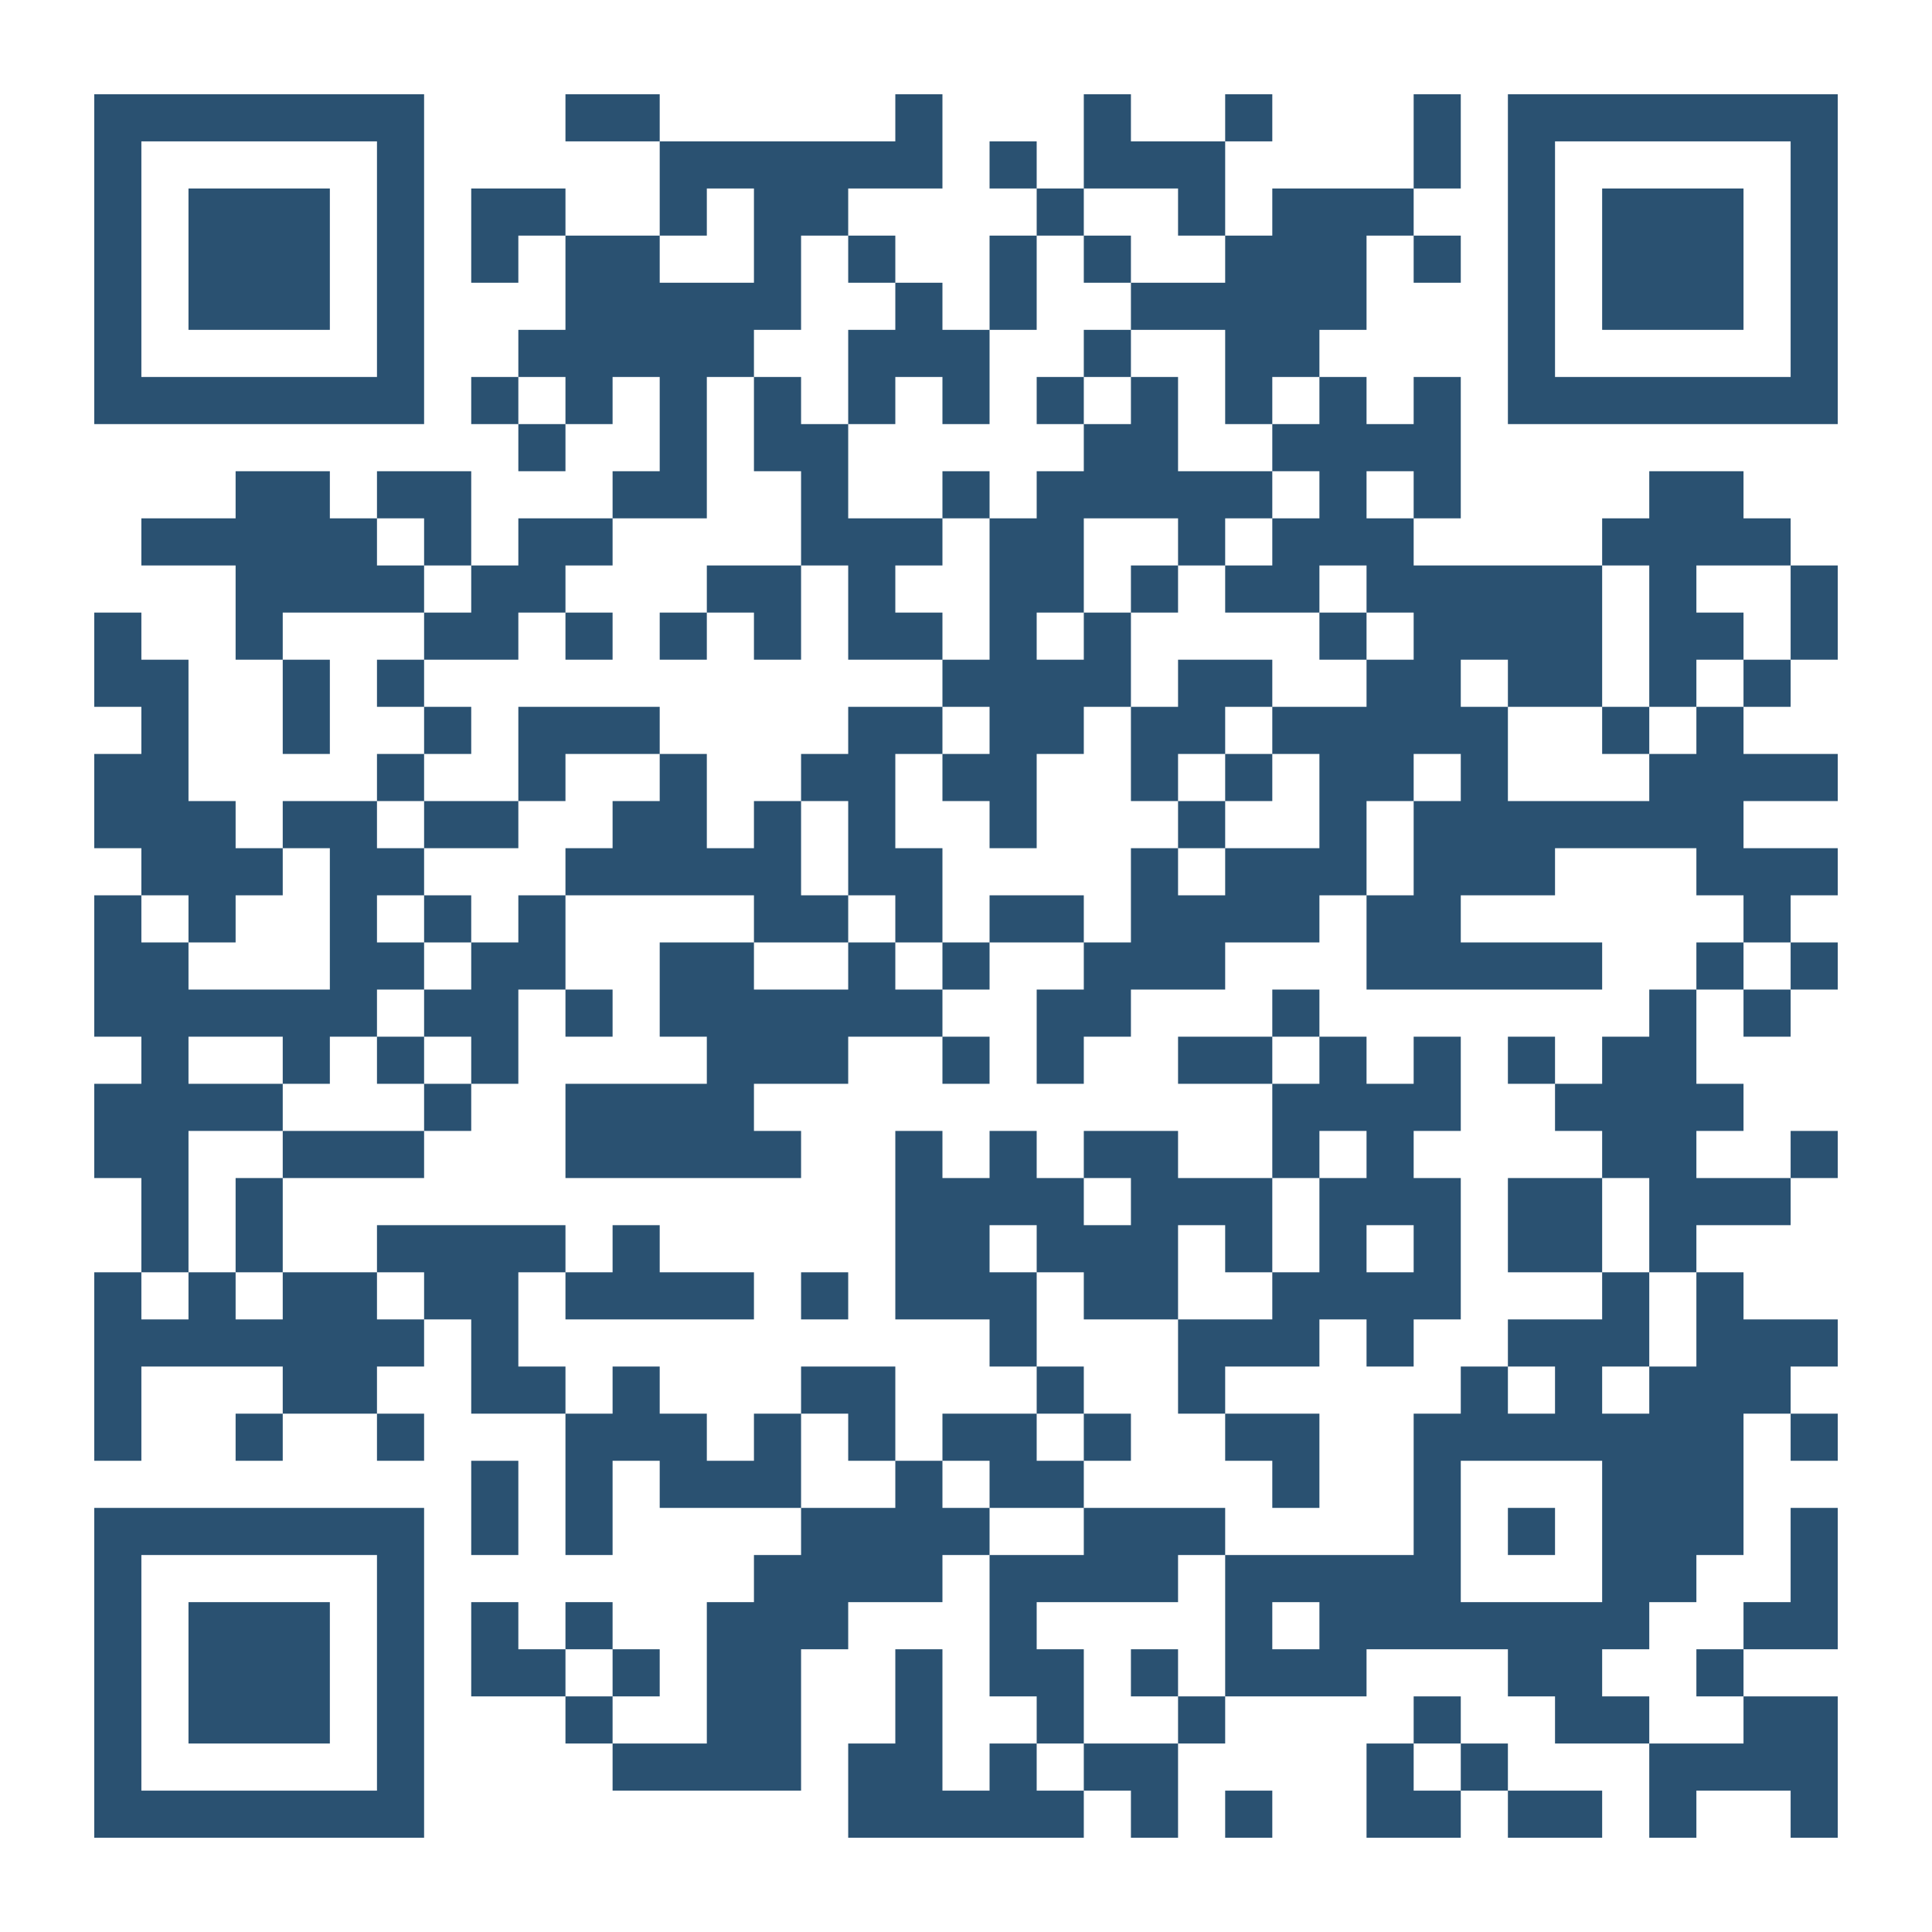
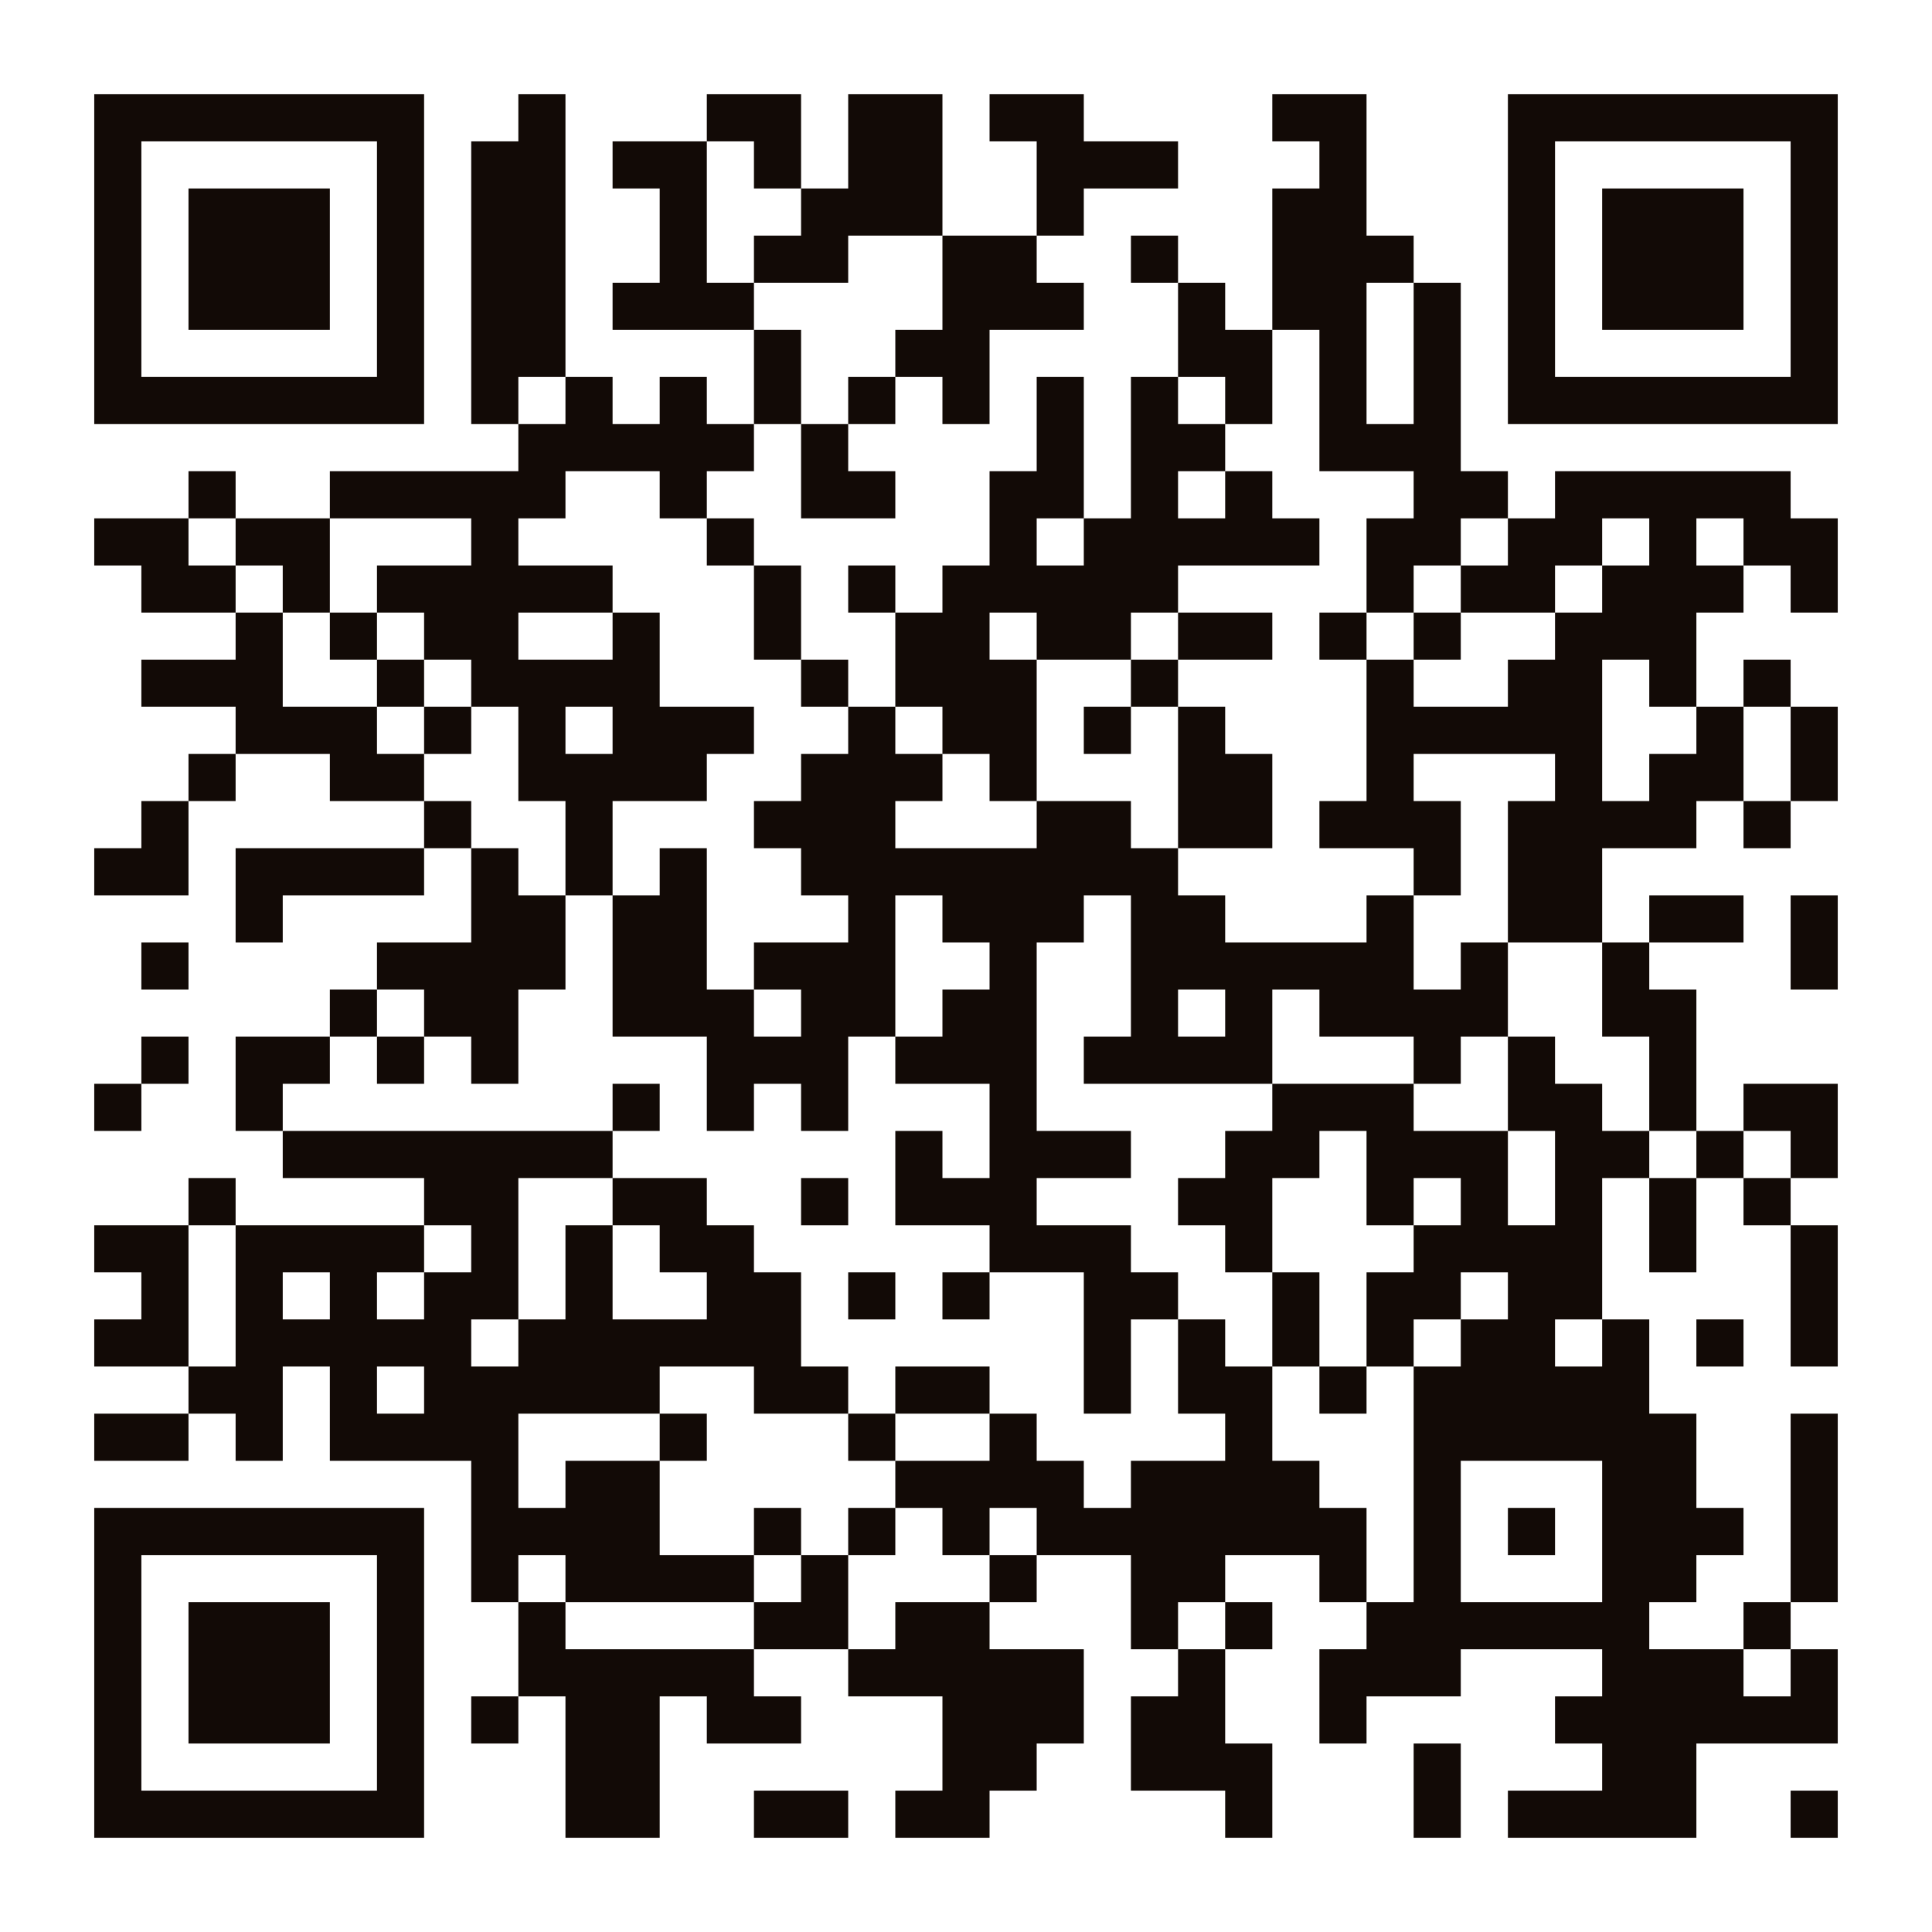
<svg xmlns="http://www.w3.org/2000/svg" width="41mm" height="41mm" version="1.1" viewBox="0 0 41 41">
-   <path d="M2,2H3V3H2zM3,2H4V3H3zM4,2H5V3H4zM5,2H6V3H5zM6,2H7V3H6zM7,2H8V3H7zM8,2H9V3H8zM12,2H13V3H12zM13,2H14V3H13zM19,2H20V3H19zM23,2H24V3H23zM26,2H27V3H26zM30,2H31V3H30zM32,2H33V3H32zM33,2H34V3H33zM34,2H35V3H34zM35,2H36V3H35zM36,2H37V3H36zM37,2H38V3H37zM38,2H39V3H38zM2,3H3V4H2zM8,3H9V4H8zM14,3H15V4H14zM15,3H16V4H15zM16,3H17V4H16zM17,3H18V4H17zM18,3H19V4H18zM19,3H20V4H19zM21,3H22V4H21zM23,3H24V4H23zM24,3H25V4H24zM25,3H26V4H25zM30,3H31V4H30zM32,3H33V4H32zM38,3H39V4H38zM2,4H3V5H2zM4,4H5V5H4zM5,4H6V5H5zM6,4H7V5H6zM8,4H9V5H8zM10,4H11V5H10zM11,4H12V5H11zM14,4H15V5H14zM16,4H17V5H16zM17,4H18V5H17zM22,4H23V5H22zM25,4H26V5H25zM27,4H28V5H27zM28,4H29V5H28zM29,4H30V5H29zM32,4H33V5H32zM34,4H35V5H34zM35,4H36V5H35zM36,4H37V5H36zM38,4H39V5H38zM2,5H3V6H2zM4,5H5V6H4zM5,5H6V6H5zM6,5H7V6H6zM8,5H9V6H8zM10,5H11V6H10zM12,5H13V6H12zM13,5H14V6H13zM16,5H17V6H16zM18,5H19V6H18zM21,5H22V6H21zM23,5H24V6H23zM26,5H27V6H26zM27,5H28V6H27zM28,5H29V6H28zM30,5H31V6H30zM32,5H33V6H32zM34,5H35V6H34zM35,5H36V6H35zM36,5H37V6H36zM38,5H39V6H38zM2,6H3V7H2zM4,6H5V7H4zM5,6H6V7H5zM6,6H7V7H6zM8,6H9V7H8zM12,6H13V7H12zM13,6H14V7H13zM14,6H15V7H14zM15,6H16V7H15zM16,6H17V7H16zM19,6H20V7H19zM21,6H22V7H21zM24,6H25V7H24zM25,6H26V7H25zM26,6H27V7H26zM27,6H28V7H27zM28,6H29V7H28zM32,6H33V7H32zM34,6H35V7H34zM35,6H36V7H35zM36,6H37V7H36zM38,6H39V7H38zM2,7H3V8H2zM8,7H9V8H8zM11,7H12V8H11zM12,7H13V8H12zM13,7H14V8H13zM14,7H15V8H14zM15,7H16V8H15zM18,7H19V8H18zM19,7H20V8H19zM20,7H21V8H20zM23,7H24V8H23zM26,7H27V8H26zM27,7H28V8H27zM32,7H33V8H32zM38,7H39V8H38zM2,8H3V9H2zM3,8H4V9H3zM4,8H5V9H4zM5,8H6V9H5zM6,8H7V9H6zM7,8H8V9H7zM8,8H9V9H8zM10,8H11V9H10zM12,8H13V9H12zM14,8H15V9H14zM16,8H17V9H16zM18,8H19V9H18zM20,8H21V9H20zM22,8H23V9H22zM24,8H25V9H24zM26,8H27V9H26zM28,8H29V9H28zM30,8H31V9H30zM32,8H33V9H32zM33,8H34V9H33zM34,8H35V9H34zM35,8H36V9H35zM36,8H37V9H36zM37,8H38V9H37zM38,8H39V9H38zM11,9H12V10H11zM14,9H15V10H14zM16,9H17V10H16zM17,9H18V10H17zM23,9H24V10H23zM24,9H25V10H24zM27,9H28V10H27zM28,9H29V10H28zM29,9H30V10H29zM30,9H31V10H30zM5,10H6V11H5zM6,10H7V11H6zM8,10H9V11H8zM9,10H10V11H9zM13,10H14V11H13zM14,10H15V11H14zM17,10H18V11H17zM20,10H21V11H20zM22,10H23V11H22zM23,10H24V11H23zM24,10H25V11H24zM25,10H26V11H25zM26,10H27V11H26zM28,10H29V11H28zM30,10H31V11H30zM35,10H36V11H35zM36,10H37V11H36zM3,11H4V12H3zM4,11H5V12H4zM5,11H6V12H5zM6,11H7V12H6zM7,11H8V12H7zM9,11H10V12H9zM11,11H12V12H11zM12,11H13V12H12zM17,11H18V12H17zM18,11H19V12H18zM19,11H20V12H19zM21,11H22V12H21zM22,11H23V12H22zM25,11H26V12H25zM27,11H28V12H27zM28,11H29V12H28zM29,11H30V12H29zM34,11H35V12H34zM35,11H36V12H35zM36,11H37V12H36zM37,11H38V12H37zM5,12H6V13H5zM6,12H7V13H6zM7,12H8V13H7zM8,12H9V13H8zM10,12H11V13H10zM11,12H12V13H11zM15,12H16V13H15zM16,12H17V13H16zM18,12H19V13H18zM21,12H22V13H21zM22,12H23V13H22zM24,12H25V13H24zM26,12H27V13H26zM27,12H28V13H27zM29,12H30V13H29zM30,12H31V13H30zM31,12H32V13H31zM32,12H33V13H32zM33,12H34V13H33zM35,12H36V13H35zM38,12H39V13H38zM2,13H3V14H2zM5,13H6V14H5zM9,13H10V14H9zM10,13H11V14H10zM12,13H13V14H12zM14,13H15V14H14zM16,13H17V14H16zM18,13H19V14H18zM19,13H20V14H19zM21,13H22V14H21zM23,13H24V14H23zM28,13H29V14H28zM30,13H31V14H30zM31,13H32V14H31zM32,13H33V14H32zM33,13H34V14H33zM35,13H36V14H35zM36,13H37V14H36zM38,13H39V14H38zM2,14H3V15H2zM3,14H4V15H3zM6,14H7V15H6zM8,14H9V15H8zM20,14H21V15H20zM21,14H22V15H21zM22,14H23V15H22zM23,14H24V15H23zM25,14H26V15H25zM26,14H27V15H26zM29,14H30V15H29zM30,14H31V15H30zM32,14H33V15H32zM33,14H34V15H33zM35,14H36V15H35zM37,14H38V15H37zM3,15H4V16H3zM6,15H7V16H6zM9,15H10V16H9zM11,15H12V16H11zM12,15H13V16H12zM13,15H14V16H13zM18,15H19V16H18zM19,15H20V16H19zM21,15H22V16H21zM22,15H23V16H22zM24,15H25V16H24zM25,15H26V16H25zM27,15H28V16H27zM28,15H29V16H28zM29,15H30V16H29zM30,15H31V16H30zM31,15H32V16H31zM34,15H35V16H34zM36,15H37V16H36zM2,16H3V17H2zM3,16H4V17H3zM8,16H9V17H8zM11,16H12V17H11zM14,16H15V17H14zM17,16H18V17H17zM18,16H19V17H18zM20,16H21V17H20zM21,16H22V17H21zM24,16H25V17H24zM26,16H27V17H26zM28,16H29V17H28zM29,16H30V17H29zM31,16H32V17H31zM35,16H36V17H35zM36,16H37V17H36zM37,16H38V17H37zM38,16H39V17H38zM2,17H3V18H2zM3,17H4V18H3zM4,17H5V18H4zM6,17H7V18H6zM7,17H8V18H7zM9,17H10V18H9zM10,17H11V18H10zM13,17H14V18H13zM14,17H15V18H14zM16,17H17V18H16zM18,17H19V18H18zM21,17H22V18H21zM25,17H26V18H25zM28,17H29V18H28zM30,17H31V18H30zM31,17H32V18H31zM32,17H33V18H32zM33,17H34V18H33zM34,17H35V18H34zM35,17H36V18H35zM36,17H37V18H36zM3,18H4V19H3zM4,18H5V19H4zM5,18H6V19H5zM7,18H8V19H7zM8,18H9V19H8zM12,18H13V19H12zM13,18H14V19H13zM14,18H15V19H14zM15,18H16V19H15zM16,18H17V19H16zM18,18H19V19H18zM19,18H20V19H19zM24,18H25V19H24zM26,18H27V19H26zM27,18H28V19H27zM28,18H29V19H28zM30,18H31V19H30zM31,18H32V19H31zM32,18H33V19H32zM36,18H37V19H36zM37,18H38V19H37zM38,18H39V19H38zM2,19H3V20H2zM4,19H5V20H4zM7,19H8V20H7zM9,19H10V20H9zM11,19H12V20H11zM16,19H17V20H16zM17,19H18V20H17zM19,19H20V20H19zM21,19H22V20H21zM22,19H23V20H22zM24,19H25V20H24zM25,19H26V20H25zM26,19H27V20H26zM27,19H28V20H27zM29,19H30V20H29zM30,19H31V20H30zM37,19H38V20H37zM2,20H3V21H2zM3,20H4V21H3zM7,20H8V21H7zM8,20H9V21H8zM10,20H11V21H10zM11,20H12V21H11zM14,20H15V21H14zM15,20H16V21H15zM18,20H19V21H18zM20,20H21V21H20zM23,20H24V21H23zM24,20H25V21H24zM25,20H26V21H25zM29,20H30V21H29zM30,20H31V21H30zM31,20H32V21H31zM32,20H33V21H32zM33,20H34V21H33zM36,20H37V21H36zM38,20H39V21H38zM2,21H3V22H2zM3,21H4V22H3zM4,21H5V22H4zM5,21H6V22H5zM6,21H7V22H6zM7,21H8V22H7zM9,21H10V22H9zM10,21H11V22H10zM12,21H13V22H12zM14,21H15V22H14zM15,21H16V22H15zM16,21H17V22H16zM17,21H18V22H17zM18,21H19V22H18zM19,21H20V22H19zM22,21H23V22H22zM23,21H24V22H23zM27,21H28V22H27zM35,21H36V22H35zM37,21H38V22H37zM3,22H4V23H3zM6,22H7V23H6zM8,22H9V23H8zM10,22H11V23H10zM15,22H16V23H15zM16,22H17V23H16zM17,22H18V23H17zM20,22H21V23H20zM22,22H23V23H22zM25,22H26V23H25zM26,22H27V23H26zM28,22H29V23H28zM30,22H31V23H30zM32,22H33V23H32zM34,22H35V23H34zM35,22H36V23H35zM2,23H3V24H2zM3,23H4V24H3zM4,23H5V24H4zM5,23H6V24H5zM9,23H10V24H9zM12,23H13V24H12zM13,23H14V24H13zM14,23H15V24H14zM15,23H16V24H15zM27,23H28V24H27zM28,23H29V24H28zM29,23H30V24H29zM30,23H31V24H30zM33,23H34V24H33zM34,23H35V24H34zM35,23H36V24H35zM36,23H37V24H36zM2,24H3V25H2zM3,24H4V25H3zM6,24H7V25H6zM7,24H8V25H7zM8,24H9V25H8zM12,24H13V25H12zM13,24H14V25H13zM14,24H15V25H14zM15,24H16V25H15zM16,24H17V25H16zM19,24H20V25H19zM21,24H22V25H21zM23,24H24V25H23zM24,24H25V25H24zM27,24H28V25H27zM29,24H30V25H29zM34,24H35V25H34zM35,24H36V25H35zM38,24H39V25H38zM3,25H4V26H3zM5,25H6V26H5zM19,25H20V26H19zM20,25H21V26H20zM21,25H22V26H21zM22,25H23V26H22zM24,25H25V26H24zM25,25H26V26H25zM26,25H27V26H26zM28,25H29V26H28zM29,25H30V26H29zM30,25H31V26H30zM32,25H33V26H32zM33,25H34V26H33zM35,25H36V26H35zM36,25H37V26H36zM37,25H38V26H37zM3,26H4V27H3zM5,26H6V27H5zM8,26H9V27H8zM9,26H10V27H9zM10,26H11V27H10zM11,26H12V27H11zM13,26H14V27H13zM19,26H20V27H19zM20,26H21V27H20zM22,26H23V27H22zM23,26H24V27H23zM24,26H25V27H24zM26,26H27V27H26zM28,26H29V27H28zM30,26H31V27H30zM32,26H33V27H32zM33,26H34V27H33zM35,26H36V27H35zM2,27H3V28H2zM4,27H5V28H4zM6,27H7V28H6zM7,27H8V28H7zM9,27H10V28H9zM10,27H11V28H10zM12,27H13V28H12zM13,27H14V28H13zM14,27H15V28H14zM15,27H16V28H15zM17,27H18V28H17zM19,27H20V28H19zM20,27H21V28H20zM21,27H22V28H21zM23,27H24V28H23zM24,27H25V28H24zM27,27H28V28H27zM28,27H29V28H28zM29,27H30V28H29zM30,27H31V28H30zM34,27H35V28H34zM36,27H37V28H36zM2,28H3V29H2zM3,28H4V29H3zM4,28H5V29H4zM5,28H6V29H5zM6,28H7V29H6zM7,28H8V29H7zM8,28H9V29H8zM10,28H11V29H10zM21,28H22V29H21zM25,28H26V29H25zM26,28H27V29H26zM27,28H28V29H27zM29,28H30V29H29zM32,28H33V29H32zM33,28H34V29H33zM34,28H35V29H34zM36,28H37V29H36zM37,28H38V29H37zM38,28H39V29H38zM2,29H3V30H2zM6,29H7V30H6zM7,29H8V30H7zM10,29H11V30H10zM11,29H12V30H11zM13,29H14V30H13zM17,29H18V30H17zM18,29H19V30H18zM22,29H23V30H22zM25,29H26V30H25zM31,29H32V30H31zM33,29H34V30H33zM35,29H36V30H35zM36,29H37V30H36zM37,29H38V30H37zM2,30H3V31H2zM5,30H6V31H5zM8,30H9V31H8zM12,30H13V31H12zM13,30H14V31H13zM14,30H15V31H14zM16,30H17V31H16zM18,30H19V31H18zM20,30H21V31H20zM21,30H22V31H21zM23,30H24V31H23zM26,30H27V31H26zM27,30H28V31H27zM30,30H31V31H30zM31,30H32V31H31zM32,30H33V31H32zM33,30H34V31H33zM34,30H35V31H34zM35,30H36V31H35zM36,30H37V31H36zM38,30H39V31H38zM10,31H11V32H10zM12,31H13V32H12zM14,31H15V32H14zM15,31H16V32H15zM16,31H17V32H16zM19,31H20V32H19zM21,31H22V32H21zM22,31H23V32H22zM27,31H28V32H27zM30,31H31V32H30zM34,31H35V32H34zM35,31H36V32H35zM36,31H37V32H36zM2,32H3V33H2zM3,32H4V33H3zM4,32H5V33H4zM5,32H6V33H5zM6,32H7V33H6zM7,32H8V33H7zM8,32H9V33H8zM10,32H11V33H10zM12,32H13V33H12zM17,32H18V33H17zM18,32H19V33H18zM19,32H20V33H19zM20,32H21V33H20zM23,32H24V33H23zM24,32H25V33H24zM25,32H26V33H25zM30,32H31V33H30zM32,32H33V33H32zM34,32H35V33H34zM35,32H36V33H35zM36,32H37V33H36zM38,32H39V33H38zM2,33H3V34H2zM8,33H9V34H8zM16,33H17V34H16zM17,33H18V34H17zM18,33H19V34H18zM19,33H20V34H19zM21,33H22V34H21zM22,33H23V34H22zM23,33H24V34H23zM24,33H25V34H24zM26,33H27V34H26zM27,33H28V34H27zM28,33H29V34H28zM29,33H30V34H29zM30,33H31V34H30zM34,33H35V34H34zM35,33H36V34H35zM38,33H39V34H38zM2,34H3V35H2zM4,34H5V35H4zM5,34H6V35H5zM6,34H7V35H6zM8,34H9V35H8zM10,34H11V35H10zM12,34H13V35H12zM15,34H16V35H15zM16,34H17V35H16zM17,34H18V35H17zM21,34H22V35H21zM26,34H27V35H26zM28,34H29V35H28zM29,34H30V35H29zM30,34H31V35H30zM31,34H32V35H31zM32,34H33V35H32zM33,34H34V35H33zM34,34H35V35H34zM37,34H38V35H37zM38,34H39V35H38zM2,35H3V36H2zM4,35H5V36H4zM5,35H6V36H5zM6,35H7V36H6zM8,35H9V36H8zM10,35H11V36H10zM11,35H12V36H11zM13,35H14V36H13zM15,35H16V36H15zM16,35H17V36H16zM19,35H20V36H19zM21,35H22V36H21zM22,35H23V36H22zM24,35H25V36H24zM26,35H27V36H26zM27,35H28V36H27zM28,35H29V36H28zM32,35H33V36H32zM33,35H34V36H33zM36,35H37V36H36zM2,36H3V37H2zM4,36H5V37H4zM5,36H6V37H5zM6,36H7V37H6zM8,36H9V37H8zM12,36H13V37H12zM15,36H16V37H15zM16,36H17V37H16zM19,36H20V37H19zM22,36H23V37H22zM25,36H26V37H25zM30,36H31V37H30zM33,36H34V37H33zM34,36H35V37H34zM37,36H38V37H37zM38,36H39V37H38zM2,37H3V38H2zM8,37H9V38H8zM13,37H14V38H13zM14,37H15V38H14zM15,37H16V38H15zM16,37H17V38H16zM18,37H19V38H18zM19,37H20V38H19zM21,37H22V38H21zM23,37H24V38H23zM24,37H25V38H24zM29,37H30V38H29zM31,37H32V38H31zM35,37H36V38H35zM36,37H37V38H36zM37,37H38V38H37zM38,37H39V38H38zM2,38H3V39H2zM3,38H4V39H3zM4,38H5V39H4zM5,38H6V39H5zM6,38H7V39H6zM7,38H8V39H7zM8,38H9V39H8zM18,38H19V39H18zM19,38H20V39H19zM20,38H21V39H20zM21,38H22V39H21zM22,38H23V39H22zM24,38H25V39H24zM26,38H27V39H26zM29,38H30V39H29zM30,38H31V39H30zM32,38H33V39H32zM33,38H34V39H33zM35,38H36V39H35zM38,38H39V39H38z" id="qr-path" fill="#2A5171" fill-opacity="1" fill-rule="nonzero" stroke="none" />
+   <path d="M2,2H3V3H2zM3,2H4V3H3zM4,2H5V3H4zM5,2H6V3H5zM6,2H7V3H6zM7,2H8V3H7zM8,2H9V3H8zM11,2H12V3H11zM15,2H16V3H15zM16,2H17V3H16zM18,2H19V3H18zM19,2H20V3H19zM21,2H22V3H21zM22,2H23V3H22zM27,2H28V3H27zM28,2H29V3H28zM32,2H33V3H32zM33,2H34V3H33zM34,2H35V3H34zM35,2H36V3H35zM36,2H37V3H36zM37,2H38V3H37zM38,2H39V3H38zM2,3H3V4H2zM8,3H9V4H8zM10,3H11V4H10zM11,3H12V4H11zM13,3H14V4H13zM14,3H15V4H14zM16,3H17V4H16zM18,3H19V4H18zM19,3H20V4H19zM22,3H23V4H22zM23,3H24V4H23zM24,3H25V4H24zM28,3H29V4H28zM32,3H33V4H32zM38,3H39V4H38zM2,4H3V5H2zM4,4H5V5H4zM5,4H6V5H5zM6,4H7V5H6zM8,4H9V5H8zM10,4H11V5H10zM11,4H12V5H11zM14,4H15V5H14zM17,4H18V5H17zM18,4H19V5H18zM19,4H20V5H19zM22,4H23V5H22zM27,4H28V5H27zM28,4H29V5H28zM32,4H33V5H32zM34,4H35V5H34zM35,4H36V5H35zM36,4H37V5H36zM38,4H39V5H38zM2,5H3V6H2zM4,5H5V6H4zM5,5H6V6H5zM6,5H7V6H6zM8,5H9V6H8zM10,5H11V6H10zM11,5H12V6H11zM14,5H15V6H14zM16,5H17V6H16zM17,5H18V6H17zM20,5H21V6H20zM21,5H22V6H21zM24,5H25V6H24zM27,5H28V6H27zM28,5H29V6H28zM29,5H30V6H29zM32,5H33V6H32zM34,5H35V6H34zM35,5H36V6H35zM36,5H37V6H36zM38,5H39V6H38zM2,6H3V7H2zM4,6H5V7H4zM5,6H6V7H5zM6,6H7V7H6zM8,6H9V7H8zM10,6H11V7H10zM11,6H12V7H11zM13,6H14V7H13zM14,6H15V7H14zM15,6H16V7H15zM20,6H21V7H20zM21,6H22V7H21zM22,6H23V7H22zM25,6H26V7H25zM27,6H28V7H27zM28,6H29V7H28zM30,6H31V7H30zM32,6H33V7H32zM34,6H35V7H34zM35,6H36V7H35zM36,6H37V7H36zM38,6H39V7H38zM2,7H3V8H2zM8,7H9V8H8zM10,7H11V8H10zM11,7H12V8H11zM16,7H17V8H16zM19,7H20V8H19zM20,7H21V8H20zM25,7H26V8H25zM26,7H27V8H26zM28,7H29V8H28zM30,7H31V8H30zM32,7H33V8H32zM38,7H39V8H38zM2,8H3V9H2zM3,8H4V9H3zM4,8H5V9H4zM5,8H6V9H5zM6,8H7V9H6zM7,8H8V9H7zM8,8H9V9H8zM10,8H11V9H10zM12,8H13V9H12zM14,8H15V9H14zM16,8H17V9H16zM18,8H19V9H18zM20,8H21V9H20zM22,8H23V9H22zM24,8H25V9H24zM26,8H27V9H26zM28,8H29V9H28zM30,8H31V9H30zM32,8H33V9H32zM33,8H34V9H33zM34,8H35V9H34zM35,8H36V9H35zM36,8H37V9H36zM37,8H38V9H37zM38,8H39V9H38zM11,9H12V10H11zM12,9H13V10H12zM13,9H14V10H13zM14,9H15V10H14zM15,9H16V10H15zM17,9H18V10H17zM22,9H23V10H22zM24,9H25V10H24zM25,9H26V10H25zM28,9H29V10H28zM29,9H30V10H29zM30,9H31V10H30zM4,10H5V11H4zM7,10H8V11H7zM8,10H9V11H8zM9,10H10V11H9zM10,10H11V11H10zM11,10H12V11H11zM14,10H15V11H14zM17,10H18V11H17zM18,10H19V11H18zM21,10H22V11H21zM22,10H23V11H22zM24,10H25V11H24zM26,10H27V11H26zM30,10H31V11H30zM31,10H32V11H31zM33,10H34V11H33zM34,10H35V11H34zM35,10H36V11H35zM36,10H37V11H36zM37,10H38V11H37zM2,11H3V12H2zM3,11H4V12H3zM5,11H6V12H5zM6,11H7V12H6zM10,11H11V12H10zM15,11H16V12H15zM21,11H22V12H21zM23,11H24V12H23zM24,11H25V12H24zM25,11H26V12H25zM26,11H27V12H26zM27,11H28V12H27zM29,11H30V12H29zM30,11H31V12H30zM32,11H33V12H32zM33,11H34V12H33zM35,11H36V12H35zM37,11H38V12H37zM38,11H39V12H38zM3,12H4V13H3zM4,12H5V13H4zM6,12H7V13H6zM8,12H9V13H8zM9,12H10V13H9zM10,12H11V13H10zM11,12H12V13H11zM12,12H13V13H12zM16,12H17V13H16zM18,12H19V13H18zM20,12H21V13H20zM21,12H22V13H21zM22,12H23V13H22zM23,12H24V13H23zM24,12H25V13H24zM29,12H30V13H29zM31,12H32V13H31zM32,12H33V13H32zM34,12H35V13H34zM35,12H36V13H35zM36,12H37V13H36zM38,12H39V13H38zM5,13H6V14H5zM7,13H8V14H7zM9,13H10V14H9zM10,13H11V14H10zM13,13H14V14H13zM16,13H17V14H16zM19,13H20V14H19zM20,13H21V14H20zM22,13H23V14H22zM23,13H24V14H23zM25,13H26V14H25zM26,13H27V14H26zM28,13H29V14H28zM30,13H31V14H30zM33,13H34V14H33zM34,13H35V14H34zM35,13H36V14H35zM3,14H4V15H3zM4,14H5V15H4zM5,14H6V15H5zM8,14H9V15H8zM10,14H11V15H10zM11,14H12V15H11zM12,14H13V15H12zM13,14H14V15H13zM17,14H18V15H17zM19,14H20V15H19zM20,14H21V15H20zM21,14H22V15H21zM24,14H25V15H24zM29,14H30V15H29zM32,14H33V15H32zM33,14H34V15H33zM35,14H36V15H35zM37,14H38V15H37zM5,15H6V16H5zM6,15H7V16H6zM7,15H8V16H7zM9,15H10V16H9zM11,15H12V16H11zM13,15H14V16H13zM14,15H15V16H14zM15,15H16V16H15zM18,15H19V16H18zM20,15H21V16H20zM21,15H22V16H21zM23,15H24V16H23zM25,15H26V16H25zM29,15H30V16H29zM30,15H31V16H30zM31,15H32V16H31zM32,15H33V16H32zM33,15H34V16H33zM36,15H37V16H36zM38,15H39V16H38zM4,16H5V17H4zM7,16H8V17H7zM8,16H9V17H8zM11,16H12V17H11zM12,16H13V17H12zM13,16H14V17H13zM14,16H15V17H14zM17,16H18V17H17zM18,16H19V17H18zM19,16H20V17H19zM21,16H22V17H21zM25,16H26V17H25zM26,16H27V17H26zM29,16H30V17H29zM33,16H34V17H33zM35,16H36V17H35zM36,16H37V17H36zM38,16H39V17H38zM3,17H4V18H3zM9,17H10V18H9zM12,17H13V18H12zM16,17H17V18H16zM17,17H18V18H17zM18,17H19V18H18zM22,17H23V18H22zM23,17H24V18H23zM25,17H26V18H25zM26,17H27V18H26zM28,17H29V18H28zM29,17H30V18H29zM30,17H31V18H30zM32,17H33V18H32zM33,17H34V18H33zM34,17H35V18H34zM35,17H36V18H35zM37,17H38V18H37zM2,18H3V19H2zM3,18H4V19H3zM5,18H6V19H5zM6,18H7V19H6zM7,18H8V19H7zM8,18H9V19H8zM10,18H11V19H10zM12,18H13V19H12zM14,18H15V19H14zM17,18H18V19H17zM18,18H19V19H18zM19,18H20V19H19zM20,18H21V19H20zM21,18H22V19H21zM22,18H23V19H22zM23,18H24V19H23zM24,18H25V19H24zM30,18H31V19H30zM32,18H33V19H32zM33,18H34V19H33zM5,19H6V20H5zM10,19H11V20H10zM11,19H12V20H11zM13,19H14V20H13zM14,19H15V20H14zM18,19H19V20H18zM20,19H21V20H20zM21,19H22V20H21zM22,19H23V20H22zM24,19H25V20H24zM25,19H26V20H25zM29,19H30V20H29zM32,19H33V20H32zM33,19H34V20H33zM35,19H36V20H35zM36,19H37V20H36zM38,19H39V20H38zM3,20H4V21H3zM8,20H9V21H8zM9,20H10V21H9zM10,20H11V21H10zM11,20H12V21H11zM13,20H14V21H13zM14,20H15V21H14zM16,20H17V21H16zM17,20H18V21H17zM18,20H19V21H18zM21,20H22V21H21zM24,20H25V21H24zM25,20H26V21H25zM26,20H27V21H26zM27,20H28V21H27zM28,20H29V21H28zM29,20H30V21H29zM31,20H32V21H31zM34,20H35V21H34zM38,20H39V21H38zM7,21H8V22H7zM9,21H10V22H9zM10,21H11V22H10zM13,21H14V22H13zM14,21H15V22H14zM15,21H16V22H15zM17,21H18V22H17zM18,21H19V22H18zM20,21H21V22H20zM21,21H22V22H21zM24,21H25V22H24zM26,21H27V22H26zM28,21H29V22H28zM29,21H30V22H29zM30,21H31V22H30zM31,21H32V22H31zM34,21H35V22H34zM35,21H36V22H35zM3,22H4V23H3zM5,22H6V23H5zM6,22H7V23H6zM8,22H9V23H8zM10,22H11V23H10zM15,22H16V23H15zM16,22H17V23H16zM17,22H18V23H17zM19,22H20V23H19zM20,22H21V23H20zM21,22H22V23H21zM23,22H24V23H23zM24,22H25V23H24zM25,22H26V23H25zM26,22H27V23H26zM30,22H31V23H30zM32,22H33V23H32zM35,22H36V23H35zM2,23H3V24H2zM5,23H6V24H5zM13,23H14V24H13zM15,23H16V24H15zM17,23H18V24H17zM21,23H22V24H21zM27,23H28V24H27zM28,23H29V24H28zM29,23H30V24H29zM32,23H33V24H32zM33,23H34V24H33zM35,23H36V24H35zM37,23H38V24H37zM38,23H39V24H38zM6,24H7V25H6zM7,24H8V25H7zM8,24H9V25H8zM9,24H10V25H9zM10,24H11V25H10zM11,24H12V25H11zM12,24H13V25H12zM19,24H20V25H19zM21,24H22V25H21zM22,24H23V25H22zM23,24H24V25H23zM26,24H27V25H26zM27,24H28V25H27zM29,24H30V25H29zM30,24H31V25H30zM31,24H32V25H31zM33,24H34V25H33zM34,24H35V25H34zM36,24H37V25H36zM38,24H39V25H38zM4,25H5V26H4zM9,25H10V26H9zM10,25H11V26H10zM13,25H14V26H13zM14,25H15V26H14zM17,25H18V26H17zM19,25H20V26H19zM20,25H21V26H20zM21,25H22V26H21zM25,25H26V26H25zM26,25H27V26H26zM29,25H30V26H29zM31,25H32V26H31zM33,25H34V26H33zM35,25H36V26H35zM37,25H38V26H37zM2,26H3V27H2zM3,26H4V27H3zM5,26H6V27H5zM6,26H7V27H6zM7,26H8V27H7zM8,26H9V27H8zM10,26H11V27H10zM12,26H13V27H12zM14,26H15V27H14zM15,26H16V27H15zM21,26H22V27H21zM22,26H23V27H22zM23,26H24V27H23zM26,26H27V27H26zM30,26H31V27H30zM31,26H32V27H31zM32,26H33V27H32zM33,26H34V27H33zM35,26H36V27H35zM38,26H39V27H38zM3,27H4V28H3zM5,27H6V28H5zM7,27H8V28H7zM9,27H10V28H9zM10,27H11V28H10zM12,27H13V28H12zM15,27H16V28H15zM16,27H17V28H16zM18,27H19V28H18zM20,27H21V28H20zM23,27H24V28H23zM24,27H25V28H24zM27,27H28V28H27zM29,27H30V28H29zM30,27H31V28H30zM32,27H33V28H32zM33,27H34V28H33zM38,27H39V28H38zM2,28H3V29H2zM3,28H4V29H3zM5,28H6V29H5zM6,28H7V29H6zM7,28H8V29H7zM8,28H9V29H8zM9,28H10V29H9zM11,28H12V29H11zM12,28H13V29H12zM13,28H14V29H13zM14,28H15V29H14zM15,28H16V29H15zM16,28H17V29H16zM23,28H24V29H23zM25,28H26V29H25zM27,28H28V29H27zM29,28H30V29H29zM31,28H32V29H31zM32,28H33V29H32zM34,28H35V29H34zM36,28H37V29H36zM38,28H39V29H38zM4,29H5V30H4zM5,29H6V30H5zM7,29H8V30H7zM9,29H10V30H9zM10,29H11V30H10zM11,29H12V30H11zM12,29H13V30H12zM13,29H14V30H13zM16,29H17V30H16zM17,29H18V30H17zM19,29H20V30H19zM20,29H21V30H20zM23,29H24V30H23zM25,29H26V30H25zM26,29H27V30H26zM28,29H29V30H28zM30,29H31V30H30zM31,29H32V30H31zM32,29H33V30H32zM33,29H34V30H33zM34,29H35V30H34zM2,30H3V31H2zM3,30H4V31H3zM5,30H6V31H5zM7,30H8V31H7zM8,30H9V31H8zM9,30H10V31H9zM10,30H11V31H10zM14,30H15V31H14zM18,30H19V31H18zM21,30H22V31H21zM26,30H27V31H26zM30,30H31V31H30zM31,30H32V31H31zM32,30H33V31H32zM33,30H34V31H33zM34,30H35V31H34zM35,30H36V31H35zM38,30H39V31H38zM10,31H11V32H10zM12,31H13V32H12zM13,31H14V32H13zM19,31H20V32H19zM20,31H21V32H20zM21,31H22V32H21zM22,31H23V32H22zM24,31H25V32H24zM25,31H26V32H25zM26,31H27V32H26zM27,31H28V32H27zM30,31H31V32H30zM34,31H35V32H34zM35,31H36V32H35zM38,31H39V32H38zM2,32H3V33H2zM3,32H4V33H3zM4,32H5V33H4zM5,32H6V33H5zM6,32H7V33H6zM7,32H8V33H7zM8,32H9V33H8zM10,32H11V33H10zM11,32H12V33H11zM12,32H13V33H12zM13,32H14V33H13zM16,32H17V33H16zM18,32H19V33H18zM20,32H21V33H20zM22,32H23V33H22zM23,32H24V33H23zM24,32H25V33H24zM25,32H26V33H25zM26,32H27V33H26zM27,32H28V33H27zM28,32H29V33H28zM30,32H31V33H30zM32,32H33V33H32zM34,32H35V33H34zM35,32H36V33H35zM36,32H37V33H36zM38,32H39V33H38zM2,33H3V34H2zM8,33H9V34H8zM10,33H11V34H10zM12,33H13V34H12zM13,33H14V34H13zM14,33H15V34H14zM15,33H16V34H15zM17,33H18V34H17zM21,33H22V34H21zM24,33H25V34H24zM25,33H26V34H25zM28,33H29V34H28zM30,33H31V34H30zM34,33H35V34H34zM35,33H36V34H35zM38,33H39V34H38zM2,34H3V35H2zM4,34H5V35H4zM5,34H6V35H5zM6,34H7V35H6zM8,34H9V35H8zM11,34H12V35H11zM16,34H17V35H16zM17,34H18V35H17zM19,34H20V35H19zM20,34H21V35H20zM24,34H25V35H24zM26,34H27V35H26zM29,34H30V35H29zM30,34H31V35H30zM31,34H32V35H31zM32,34H33V35H32zM33,34H34V35H33zM34,34H35V35H34zM37,34H38V35H37zM2,35H3V36H2zM4,35H5V36H4zM5,35H6V36H5zM6,35H7V36H6zM8,35H9V36H8zM11,35H12V36H11zM12,35H13V36H12zM13,35H14V36H13zM14,35H15V36H14zM15,35H16V36H15zM18,35H19V36H18zM19,35H20V36H19zM20,35H21V36H20zM21,35H22V36H21zM22,35H23V36H22zM25,35H26V36H25zM28,35H29V36H28zM29,35H30V36H29zM30,35H31V36H30zM34,35H35V36H34zM35,35H36V36H35zM36,35H37V36H36zM38,35H39V36H38zM2,36H3V37H2zM4,36H5V37H4zM5,36H6V37H5zM6,36H7V37H6zM8,36H9V37H8zM10,36H11V37H10zM12,36H13V37H12zM13,36H14V37H13zM15,36H16V37H15zM16,36H17V37H16zM20,36H21V37H20zM21,36H22V37H21zM22,36H23V37H22zM24,36H25V37H24zM25,36H26V37H25zM28,36H29V37H28zM33,36H34V37H33zM34,36H35V37H34zM35,36H36V37H35zM36,36H37V37H36zM37,36H38V37H37zM38,36H39V37H38zM2,37H3V38H2zM8,37H9V38H8zM12,37H13V38H12zM13,37H14V38H13zM20,37H21V38H20zM21,37H22V38H21zM24,37H25V38H24zM25,37H26V38H25zM26,37H27V38H26zM30,37H31V38H30zM34,37H35V38H34zM35,37H36V38H35zM2,38H3V39H2zM3,38H4V39H3zM4,38H5V39H4zM5,38H6V39H5zM6,38H7V39H6zM7,38H8V39H7zM8,38H9V39H8zM12,38H13V39H12zM13,38H14V39H13zM16,38H17V39H16zM17,38H18V39H17zM19,38H20V39H19zM20,38H21V39H20zM26,38H27V39H26zM30,38H31V39H30zM32,38H33V39H32zM33,38H34V39H33zM34,38H35V39H34zM35,38H36V39H35zM38,38H39V39H38z" id="qr-path" fill="#120A06" fill-opacity="1" fill-rule="nonzero" stroke="none" />
</svg>
